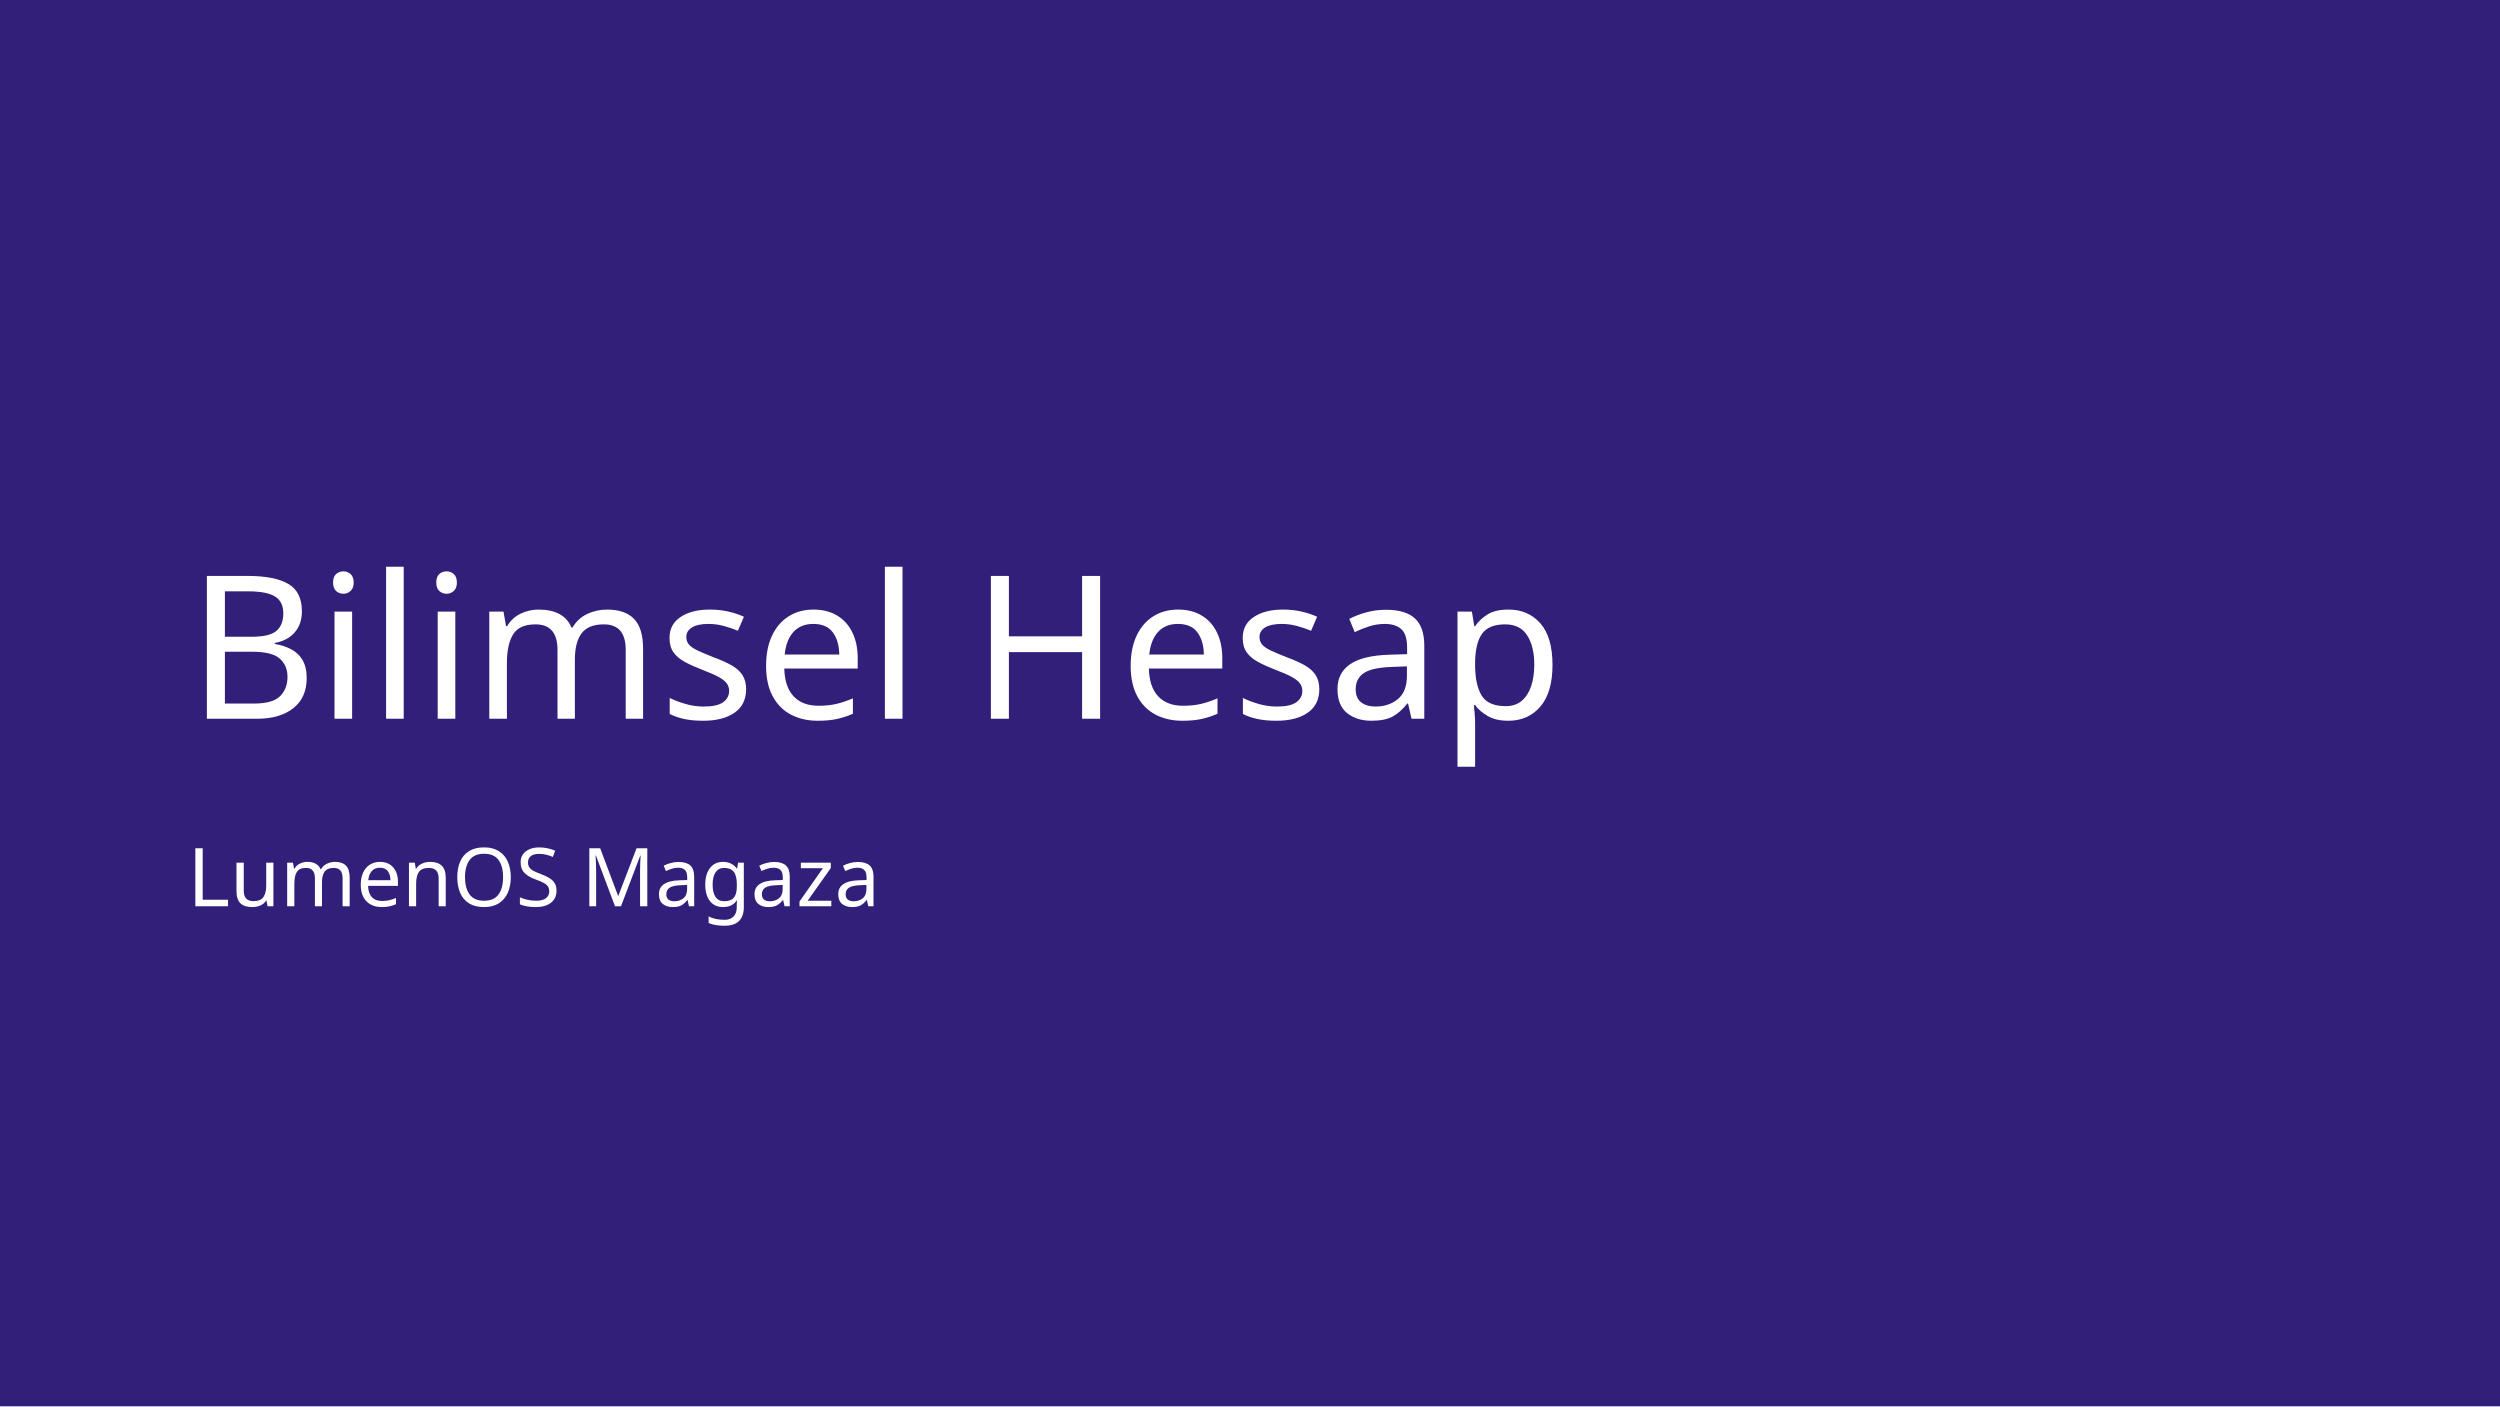
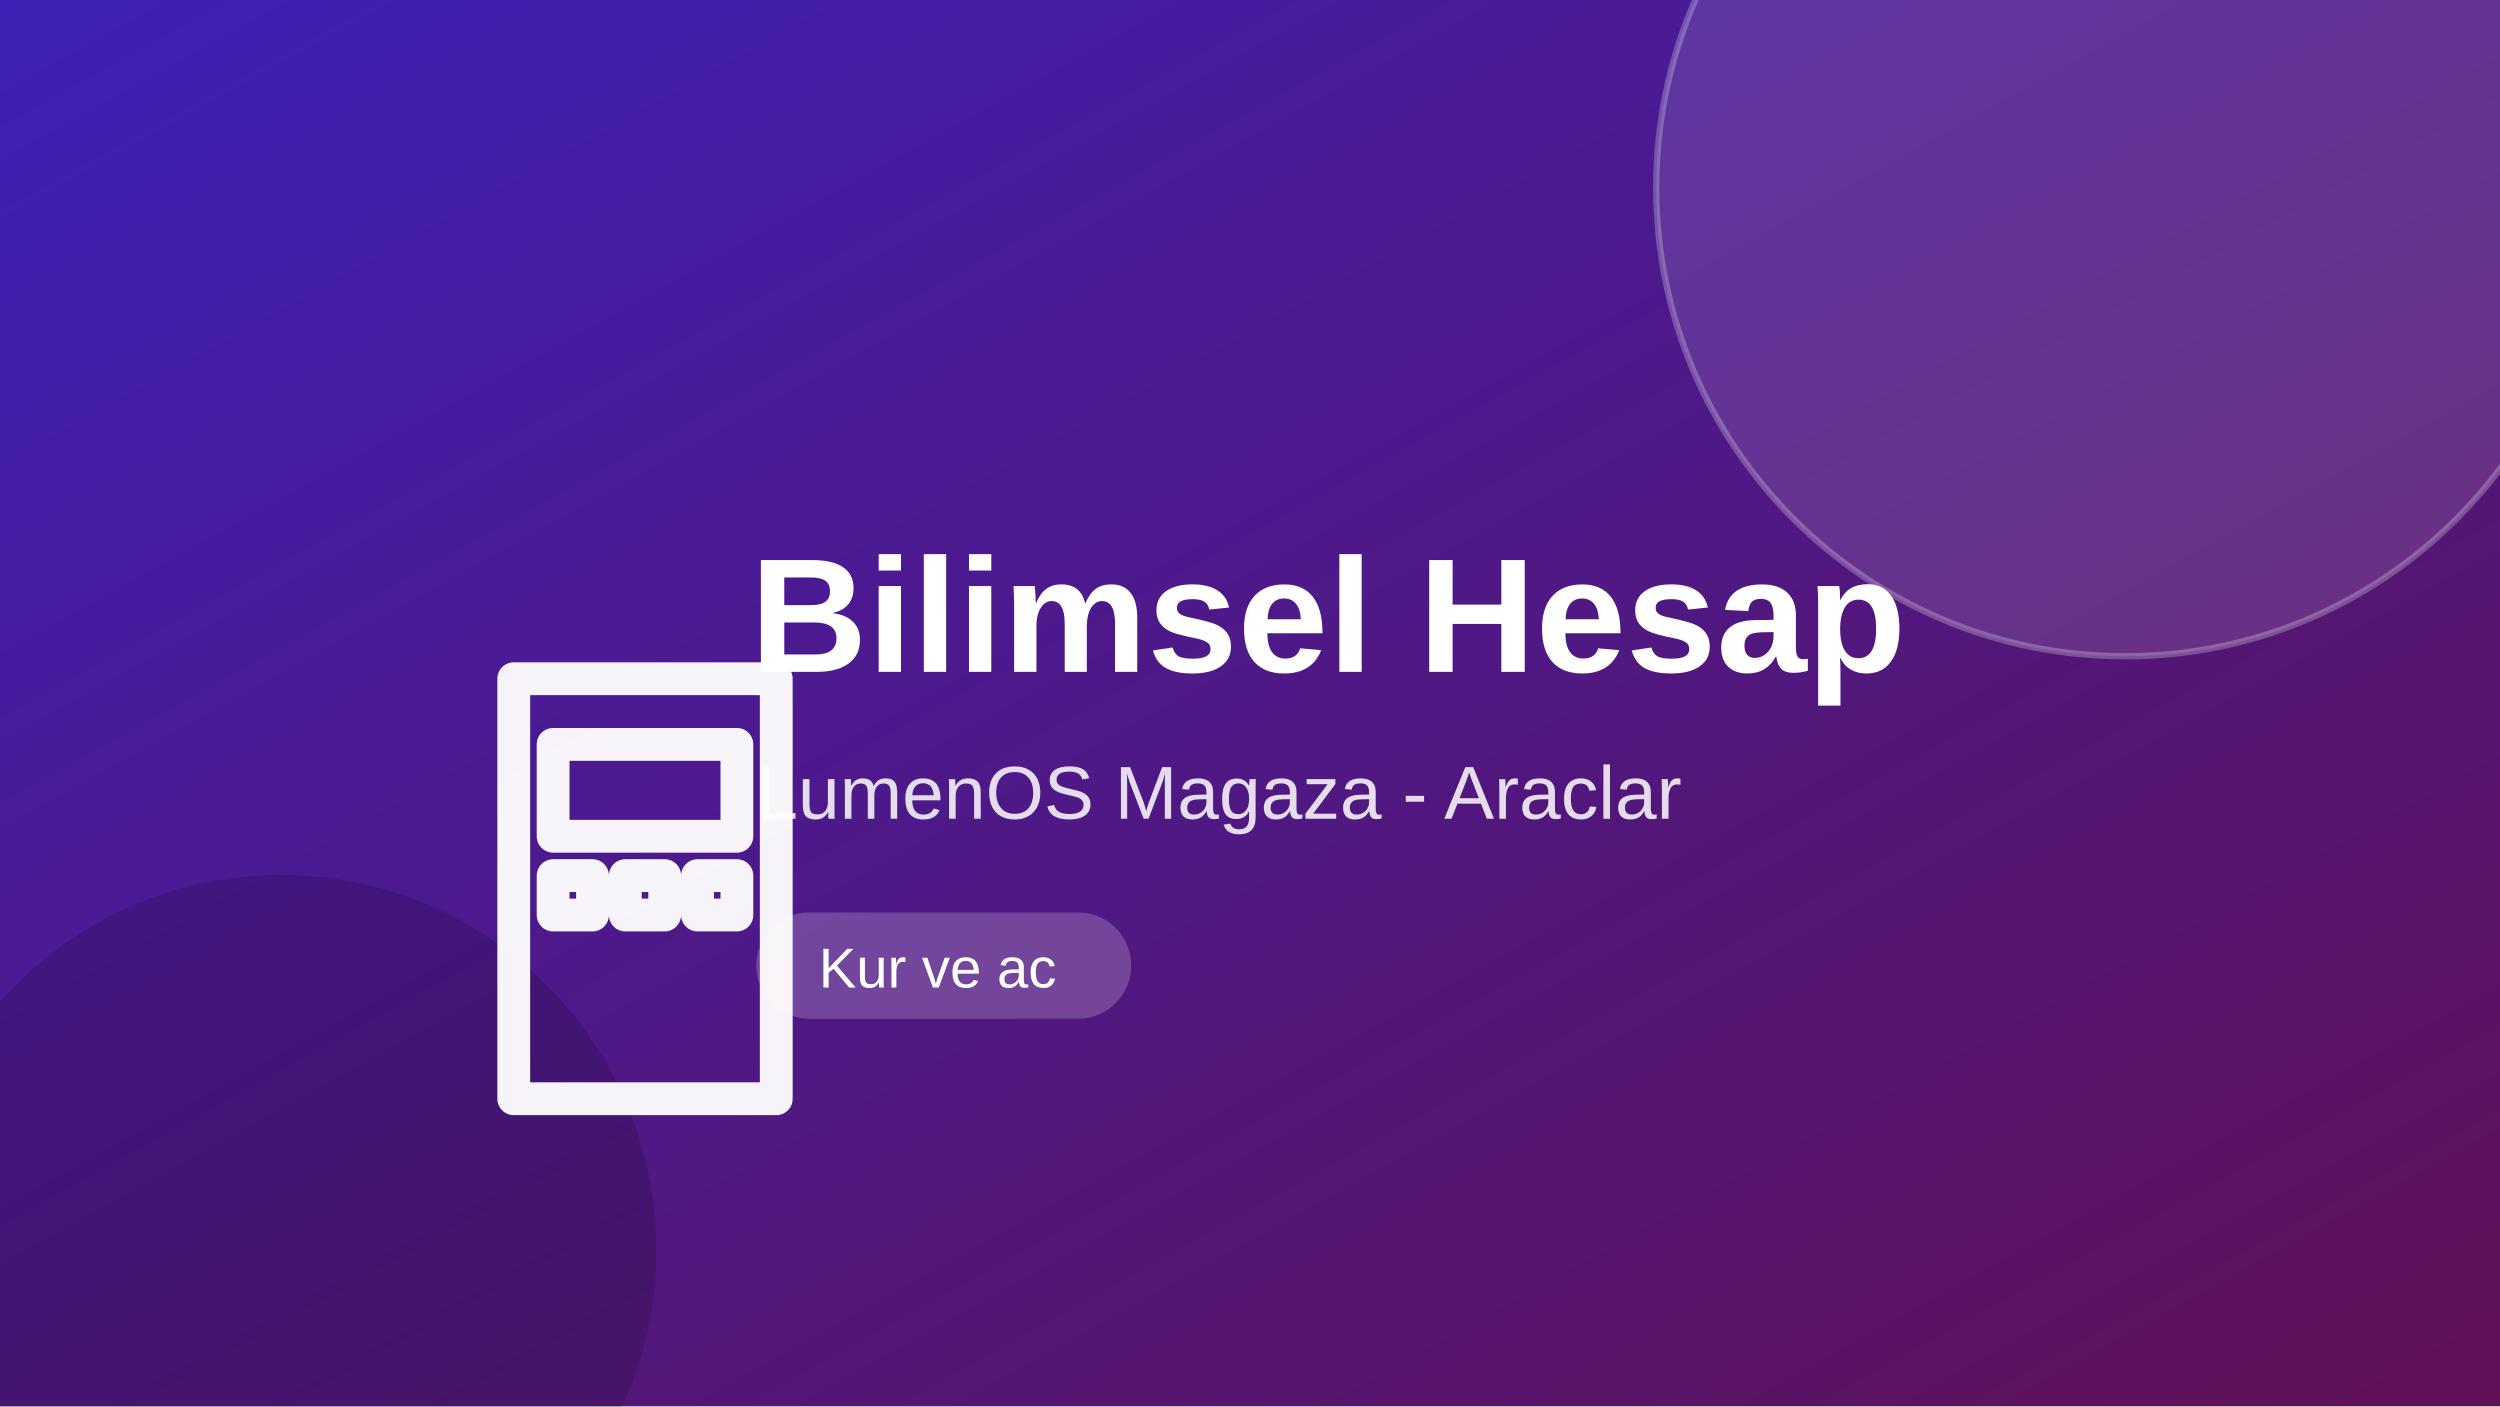
- <svg xmlns="http://www.w3.org/2000/svg" width="800" height="450">
-   <rect width="800" height="450" fill="hsl(252,60%,30%)" />
-   <text x="60" y="230" font-size="64" fill="white" font-family="sans-serif">Bilimsel Hesap</text>
-   <text x="60" y="290" font-size="26" fill="white" font-family="sans-serif">LumenOS Magaza</text>
+ <svg xmlns="http://www.w3.org/2000/svg" width="800" height="450" viewBox="0 0 800 450">
+   <defs>
+     <linearGradient id="g" x1="0" y1="0" x2="1" y2="1">
+       <stop offset="0" stop-color="hsl(252,70%,42%)" />
+       <stop offset="1" stop-color="hsl(307,70%,22%)" />
+     </linearGradient>
+   </defs>
+   <rect width="800" height="450" fill="url(#g)" />
+   <circle cx="680" cy="60" r="150" fill="#fff" opacity=".12" />
+   <circle cx="90" cy="400" r="120" fill="#000" opacity=".15" />
+   <circle cx="680" cy="60" r="150" fill="none" stroke="#fff" stroke-opacity=".25" stroke-width="2" />
+   <g fill="none" stroke="#fff" stroke-width="10" stroke-linecap="round" stroke-linejoin="round" opacity=".95">
+     <g transform="translate(72,150) scale(1.05)">
+       <path d="M88 64h80v128H88zM100 84h56v28h-56zM100 124h12v12h-12zM122 124h12v12h-12zM144 124h12v12h-12z" />
+     </g>
+   </g>
+   <text x="240" y="215" font-size="52" font-weight="700" fill="#fff" font-family="Segoe UI,Arial,sans-serif">Bilimsel Hesap</text>
+   <text x="242" y="262" font-size="24" fill="#fff" opacity=".85" font-family="Segoe UI,Arial,sans-serif">LumenOS Magaza - Araclar</text>
+   <rect x="242" y="292" width="120" height="34" rx="17" fill="#fff" opacity=".2" />
+   <text x="262" y="316" font-size="18" fill="#fff" font-family="Segoe UI,Arial,sans-serif">Kur ve ac</text>
</svg>
